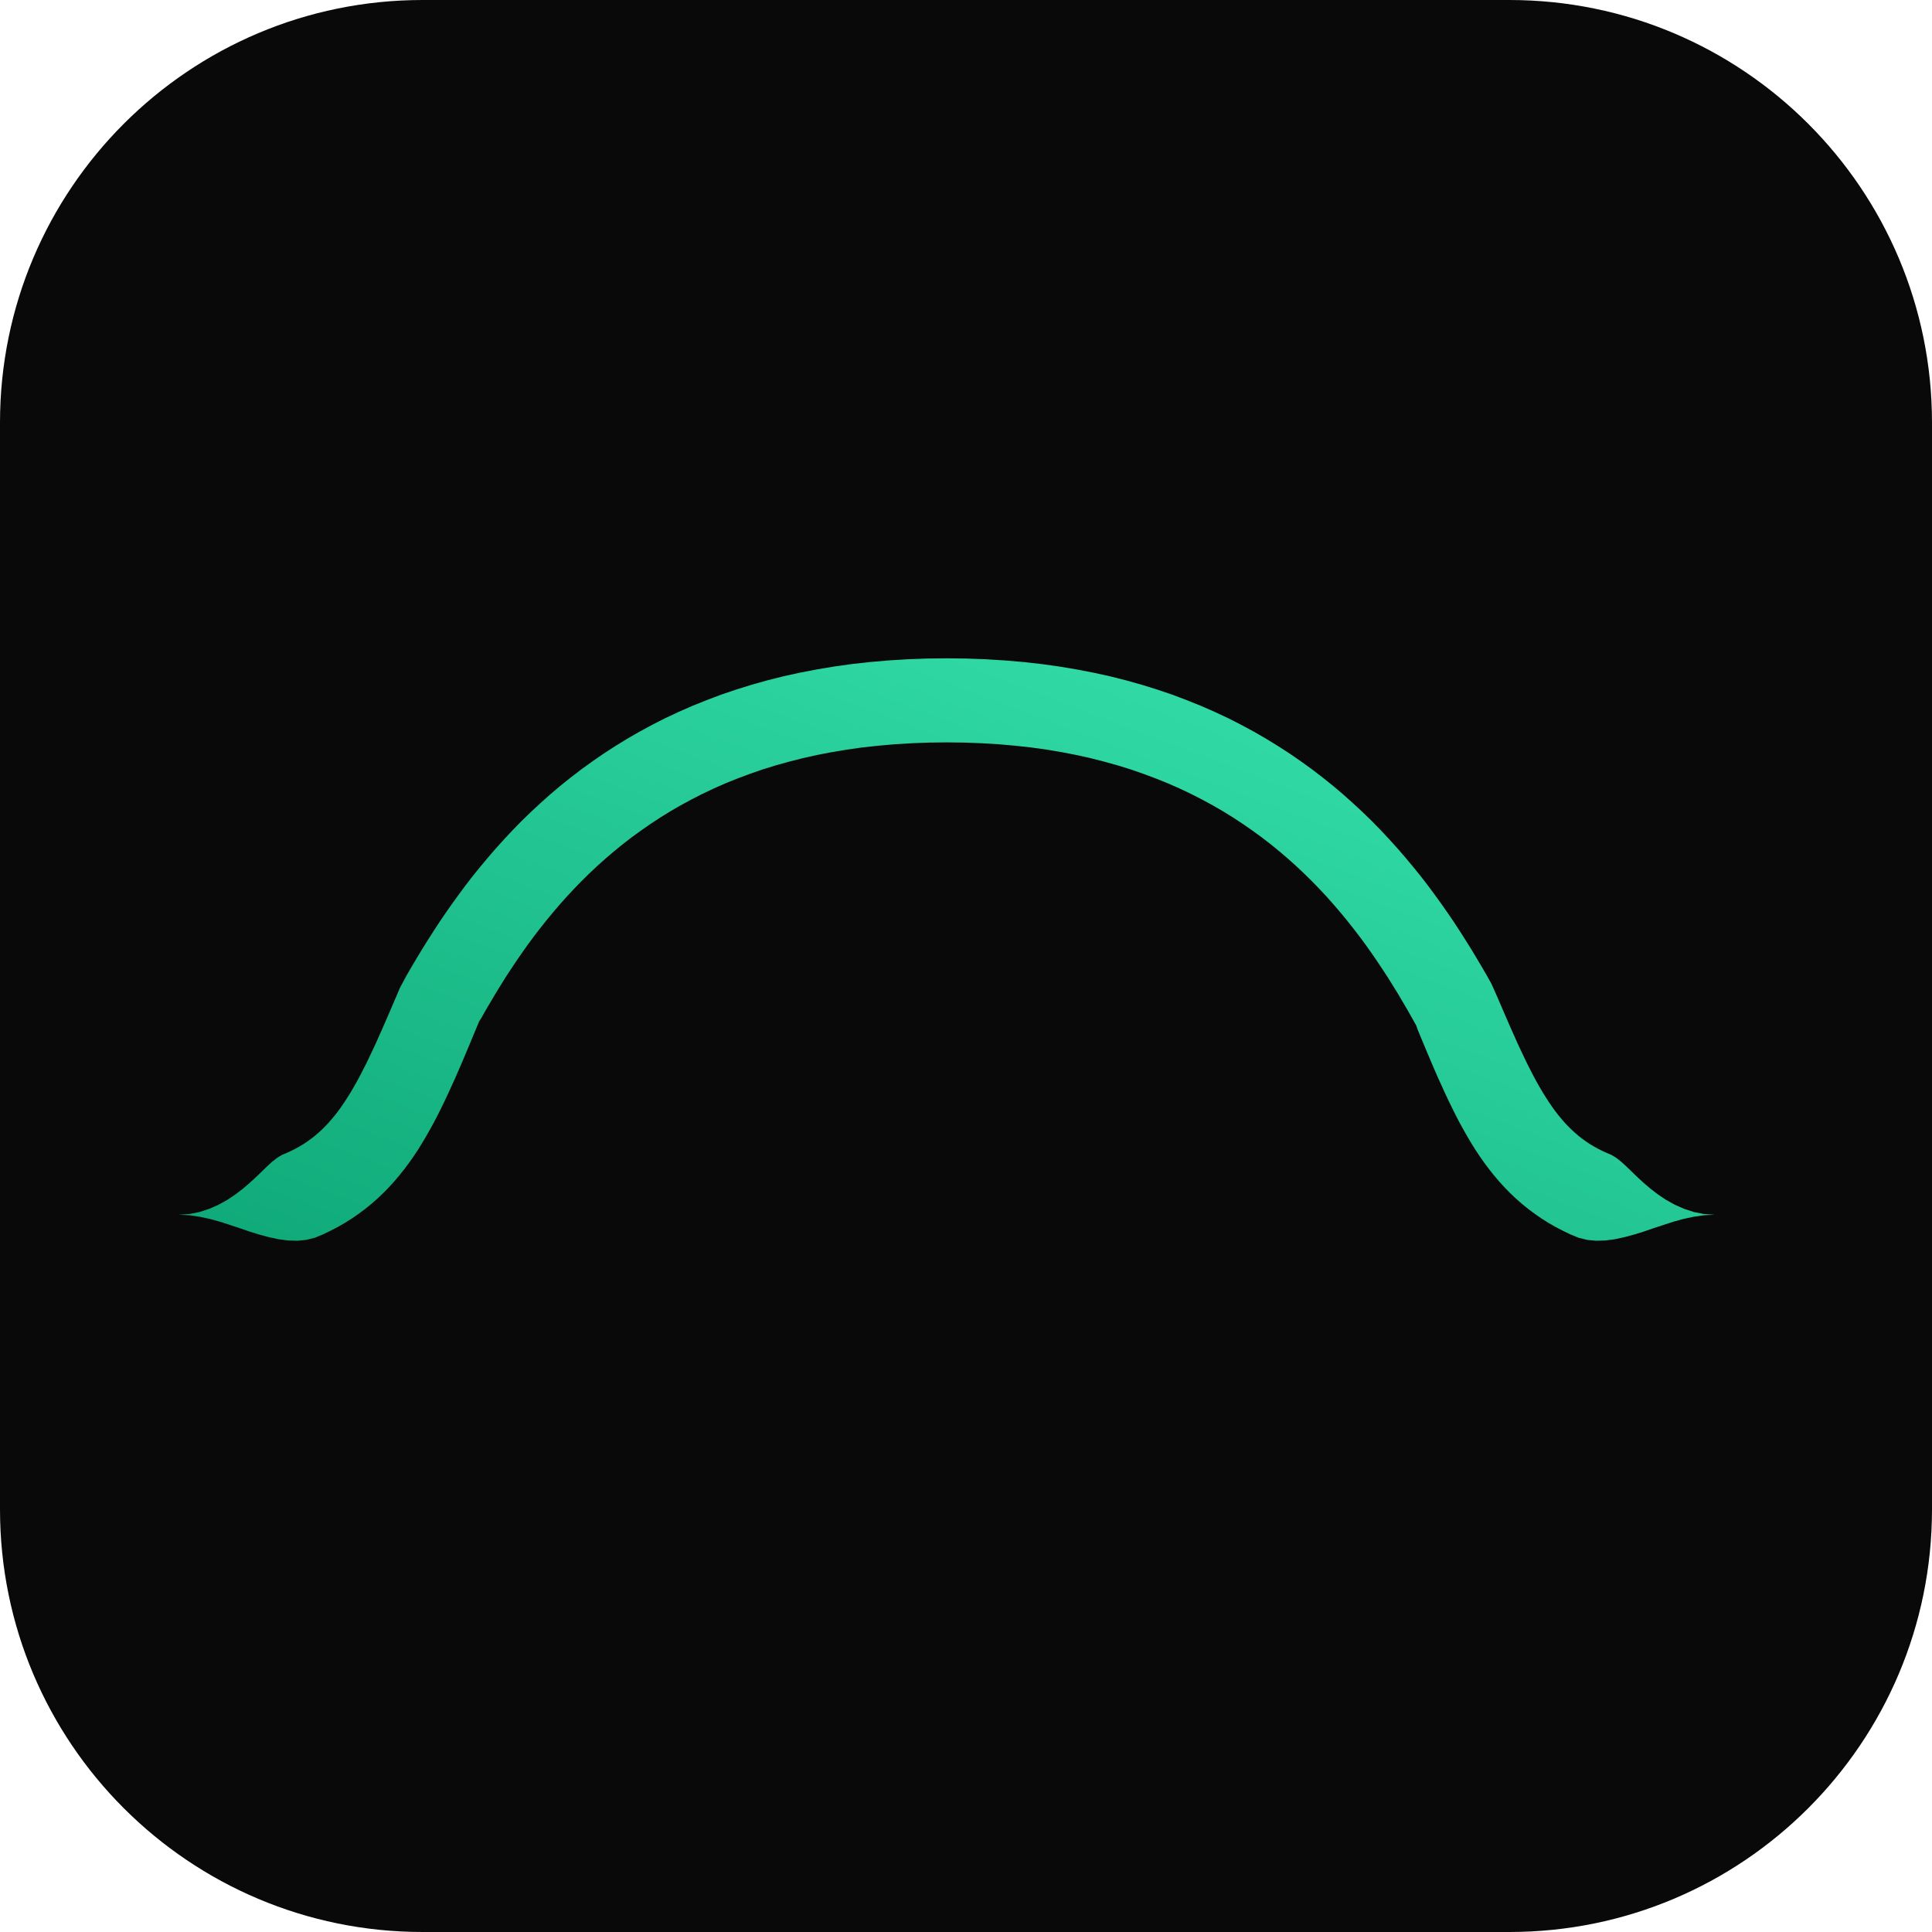
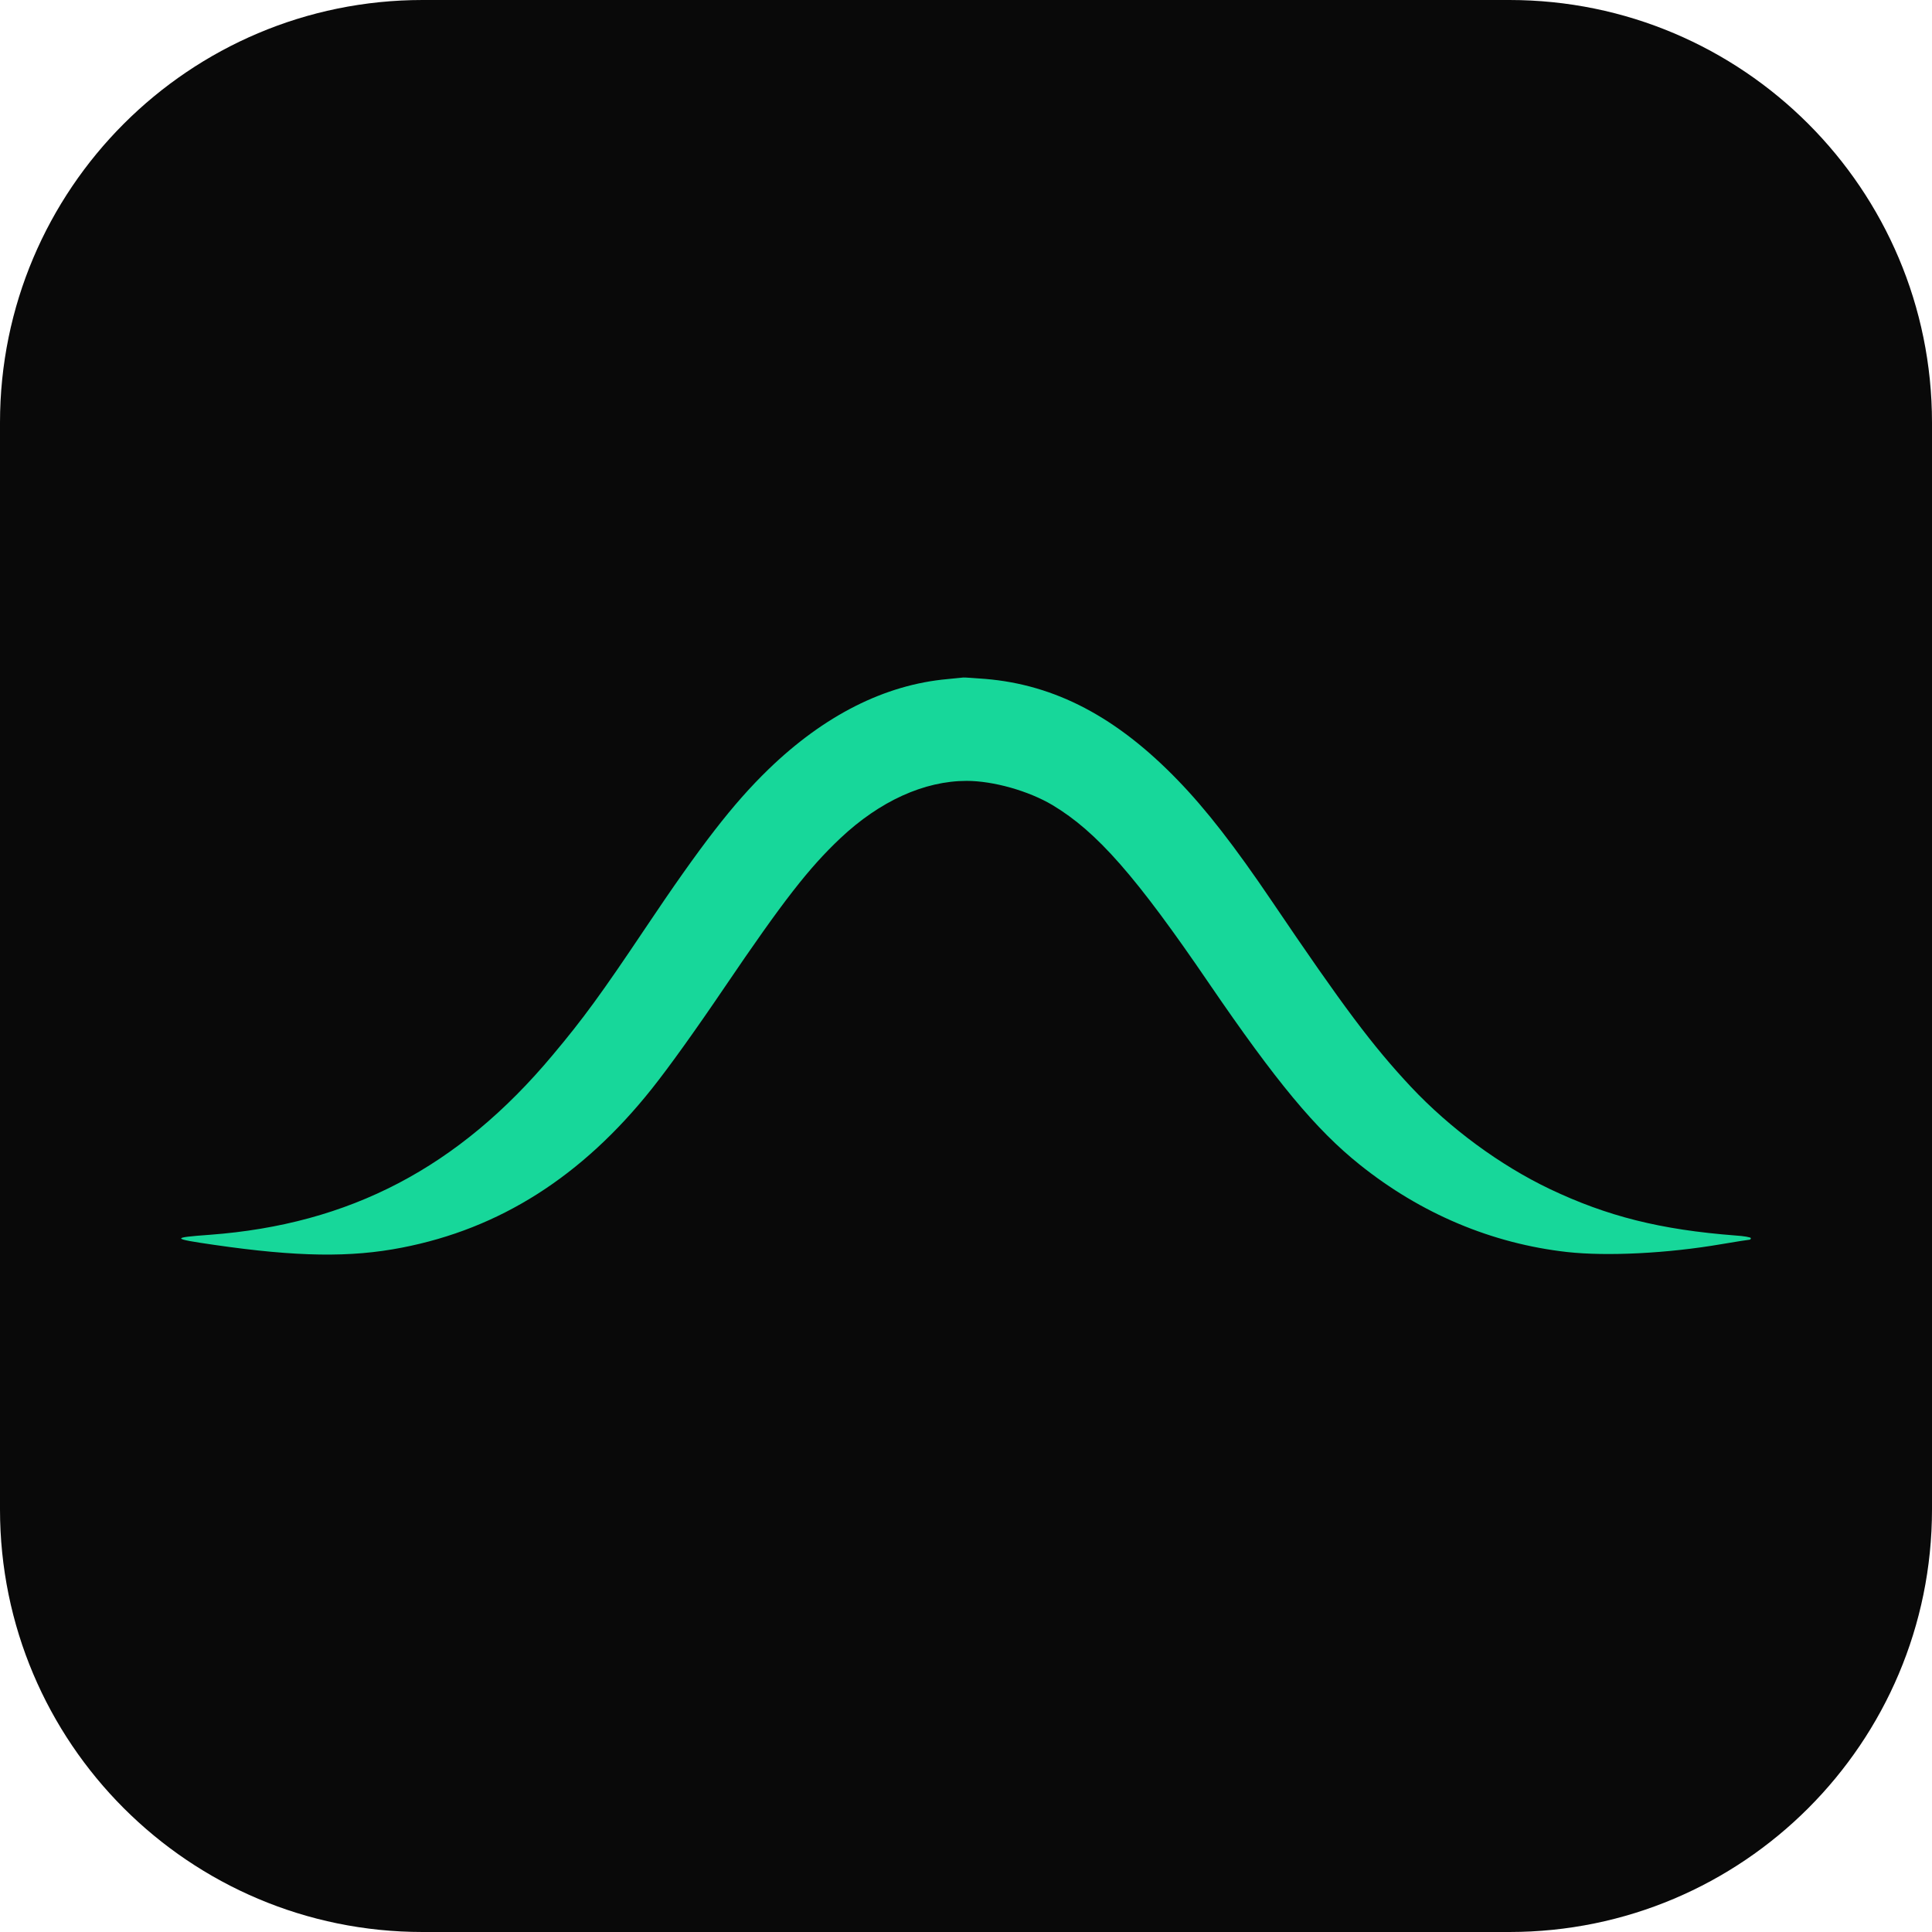
<svg xmlns="http://www.w3.org/2000/svg" viewBox="0 0 32 32" role="img" aria-label="RENAS">
-   <defs>
-     <linearGradient id="g" x1="0%" y1="100%" x2="100%" y2="0%">
-       <stop offset="0%" stop-color="#0FA978" />
-       <stop offset="100%" stop-color="#39E6B0" />
-     </linearGradient>
-   </defs>
  <rect width="32" height="32" rx="7" fill="#090909" />
-   <g transform="translate(1.28, 9.56) scale(0.12)">
-     <path d="M 14,88 L 15.48,88.07 L 16.91,88.28 L 18.31,88.58 L 19.69,88.96 L 21.05,89.4 L 22.41,89.85 L 23.75,90.31 L 25.1,90.73 L 26.44,91.09 L 27.77,91.38 L 29.08,91.55 L 30.36,91.59 L 31.6,91.47 L 32.77,91.18 L 33.87,90.73 L 34.93,90.22 L 35.97,89.68 L 36.96,89.11 L 37.93,88.5 L 38.86,87.85 L 39.76,87.18 L 40.62,86.48 L 41.45,85.75 L 42.25,84.99 L 43.02,84.2 L 43.75,83.4 L 44.45,82.57 L 45.13,81.72 L 45.78,80.85 L 46.4,79.97 L 47,79.07 L 47.57,78.15 L 48.13,77.21 L 48.67,76.26 L 49.2,75.3 L 49.71,74.32 L 50.21,73.32 L 50.7,72.31 L 51.18,71.29 L 51.66,70.24 L 52.14,69.19 L 52.61,68.11 L 53.08,67.02 L 53.55,65.91 L 54.02,64.79 L 54.5,63.64 L 54.98,62.48 L 55.47,61.31 L 55.8,60.79 L 56.42,59.69 L 57.07,58.59 L 57.73,57.47 L 58.42,56.35 L 59.12,55.23 L 59.86,54.1 L 60.61,52.97 L 61.39,51.84 L 62.19,50.71 L 63.02,49.59 L 63.88,48.47 L 64.76,47.36 L 65.67,46.26 L 66.61,45.16 L 67.58,44.07 L 68.58,43 L 69.61,41.94 L 70.68,40.89 L 71.77,39.86 L 72.9,38.85 L 74.07,37.85 L 75.27,36.87 L 76.5,35.92 L 77.78,34.99 L 79.09,34.08 L 80.44,33.19 L 81.83,32.33 L 83.26,31.5 L 84.74,30.7 L 86.26,29.92 L 87.82,29.18 L 89.43,28.47 L 91.09,27.8 L 92.8,27.16 L 94.55,26.55 L 96.36,25.99 L 98.22,25.47 L 100.14,24.98 L 102.11,24.54 L 104.13,24.15 L 106.22,23.8 L 108.36,23.5 L 110.57,23.26 L 112.83,23.06 L 115.16,22.92 L 117.55,22.83 L 120,22.8 L 122.45,22.83 L 124.84,22.92 L 127.17,23.06 L 129.43,23.26 L 131.64,23.5 L 133.78,23.8 L 135.87,24.15 L 137.89,24.54 L 139.86,24.98 L 141.78,25.47 L 143.64,25.99 L 145.45,26.55 L 147.2,27.16 L 148.91,27.8 L 150.57,28.47 L 152.18,29.18 L 153.74,29.92 L 155.26,30.7 L 156.74,31.5 L 158.17,32.33 L 159.56,33.19 L 160.91,34.08 L 162.22,34.99 L 163.5,35.92 L 164.73,36.87 L 165.93,37.85 L 167.1,38.85 L 168.23,39.86 L 169.32,40.89 L 170.39,41.94 L 171.42,43 L 172.42,44.07 L 173.39,45.16 L 174.33,46.26 L 175.24,47.36 L 176.12,48.47 L 176.98,49.59 L 177.81,50.71 L 178.61,51.84 L 179.39,52.97 L 180.14,54.1 L 180.88,55.23 L 181.58,56.35 L 182.27,57.47 L 182.93,58.59 L 183.58,59.69 L 184.2,60.79 L 184.81,61.88 L 185.02,62.48 L 185.5,63.64 L 185.98,64.79 L 186.45,65.91 L 186.92,67.02 L 187.39,68.11 L 187.86,69.19 L 188.34,70.24 L 188.82,71.29 L 189.3,72.31 L 189.79,73.32 L 190.29,74.32 L 190.8,75.3 L 191.33,76.26 L 191.87,77.21 L 192.43,78.15 L 193,79.07 L 193.6,79.97 L 194.22,80.85 L 194.87,81.72 L 195.55,82.57 L 196.25,83.4 L 196.98,84.2 L 197.75,84.99 L 198.55,85.75 L 199.38,86.48 L 200.24,87.18 L 201.14,87.85 L 202.07,88.5 L 203.04,89.11 L 204.03,89.68 L 205.07,90.22 L 206.13,90.73 L 207.23,91.18 L 208.4,91.47 L 209.64,91.59 L 210.92,91.55 L 212.23,91.38 L 213.56,91.09 L 214.9,90.73 L 216.25,90.31 L 217.59,89.85 L 218.95,89.4 L 220.31,88.96 L 221.69,88.58 L 223.09,88.28 L 224.52,88.07 L 226,88 L 226,88 L 224.53,87.9 L 223.11,87.62 L 221.77,87.18 L 220.5,86.62 L 219.3,85.95 L 218.19,85.21 L 217.16,84.42 L 216.21,83.61 L 215.34,82.81 L 214.54,82.04 L 213.8,81.32 L 213.11,80.69 L 212.45,80.17 L 211.79,79.76 L 211.13,79.48 L 210.49,79.19 L 209.88,78.88 L 209.31,78.56 L 208.75,78.23 L 208.22,77.87 L 207.71,77.5 L 207.21,77.11 L 206.73,76.7 L 206.25,76.26 L 205.79,75.8 L 205.33,75.32 L 204.88,74.8 L 204.43,74.26 L 203.99,73.69 L 203.55,73.08 L 203.12,72.45 L 202.69,71.78 L 202.25,71.08 L 201.82,70.34 L 201.39,69.58 L 200.96,68.78 L 200.53,67.94 L 200.09,67.08 L 199.66,66.18 L 199.22,65.25 L 198.77,64.29 L 198.33,63.29 L 197.87,62.27 L 197.41,61.21 L 196.94,60.13 L 196.46,59.01 L 195.97,57.87 L 195.19,56.12 L 194.53,54.94 L 193.84,53.75 L 193.12,52.54 L 192.38,51.31 L 191.61,50.08 L 190.81,48.83 L 189.99,47.57 L 189.13,46.31 L 188.24,45.04 L 187.32,43.77 L 186.37,42.49 L 185.38,41.21 L 184.35,39.94 L 183.29,38.67 L 182.2,37.41 L 181.06,36.15 L 179.89,34.9 L 178.68,33.66 L 177.42,32.44 L 176.12,31.23 L 174.79,30.04 L 173.4,28.86 L 171.97,27.71 L 170.5,26.58 L 168.98,25.48 L 167.42,24.4 L 165.8,23.35 L 164.14,22.33 L 162.43,21.34 L 160.67,20.39 L 158.87,19.47 L 157.01,18.6 L 155.1,17.76 L 153.13,16.97 L 151.12,16.21 L 149.05,15.51 L 146.93,14.85 L 144.76,14.24 L 142.54,13.68 L 140.26,13.18 L 137.92,12.73 L 135.53,12.33 L 133.09,11.99 L 130.58,11.71 L 128.02,11.49 L 125.41,11.33 L 122.73,11.23 L 120,11.2 L 117.27,11.23 L 114.59,11.33 L 111.98,11.49 L 109.42,11.71 L 106.91,11.99 L 104.47,12.33 L 102.08,12.73 L 99.74,13.18 L 97.46,13.68 L 95.24,14.24 L 93.07,14.85 L 90.95,15.51 L 88.88,16.21 L 86.87,16.97 L 84.9,17.76 L 82.99,18.6 L 81.13,19.47 L 79.33,20.39 L 77.57,21.34 L 75.86,22.33 L 74.2,23.35 L 72.58,24.4 L 71.02,25.48 L 69.5,26.58 L 68.03,27.71 L 66.6,28.86 L 65.21,30.04 L 63.88,31.23 L 62.58,32.44 L 61.32,33.66 L 60.11,34.9 L 58.94,36.15 L 57.8,37.41 L 56.71,38.67 L 55.65,39.94 L 54.62,41.21 L 53.63,42.49 L 52.68,43.77 L 51.76,45.04 L 50.87,46.31 L 50.01,47.57 L 49.19,48.83 L 48.39,50.08 L 47.62,51.31 L 46.88,52.54 L 46.16,53.75 L 45.47,54.94 L 44.53,56.69 L 44.03,57.87 L 43.54,59.01 L 43.06,60.13 L 42.59,61.21 L 42.13,62.27 L 41.67,63.29 L 41.23,64.29 L 40.78,65.25 L 40.34,66.18 L 39.91,67.08 L 39.47,67.94 L 39.04,68.78 L 38.61,69.58 L 38.18,70.34 L 37.75,71.08 L 37.31,71.78 L 36.88,72.45 L 36.45,73.08 L 36.01,73.69 L 35.57,74.26 L 35.12,74.8 L 34.67,75.32 L 34.21,75.8 L 33.75,76.26 L 33.27,76.7 L 32.79,77.11 L 32.29,77.5 L 31.78,77.87 L 31.25,78.23 L 30.69,78.56 L 30.12,78.88 L 29.51,79.19 L 28.87,79.48 L 28.21,79.76 L 27.55,80.17 L 26.89,80.69 L 26.2,81.32 L 25.46,82.04 L 24.66,82.81 L 23.79,83.61 L 22.84,84.42 L 21.81,85.21 L 20.7,85.95 L 19.5,86.62 L 18.23,87.18 L 16.89,87.62 L 15.47,87.9 L 14,88 Z" fill="url(#g)" />
-   </g>
+   <svg x="3" y="11.22" width="26" height="9.56" viewBox="0 0 892.912 328.304" preserveAspectRatio="xMidYMid meet">
+     <g transform="translate(-181.0876,811.8524) scale(0.1,-0.1)" fill="#17D79A" stroke="none">
+       <path d="M6170 8109 c-356 -32 -701 -206 -1019 -514 -199 -193 -381 -427 -701 -905 -248 -370 -352 -513 -526 -720 -534 -639 -1154 -963 -1951 -1022 -221 -16 -218 -22 24 -57 475 -69 778 -73 1070 -16 557 108 1024 405 1420 902 98 123 248 332 418 583 331 488 476 674 656 844 224 211 477 326 718 326 152 0 353 -57 489 -138 253 -152 475 -405 892 -1017 379 -555 606 -829 855 -1028 348 -279 752 -449 1180 -497 227 -25 571 -8 879 45 82 14 153 25 158 25 4 0 8 4 8 9 0 5 -39 12 -87 15 -428 33 -730 109 -1058 265 -282 135 -565 343 -788 580 -219 234 -384 454 -792 1057 -211 312 -375 523 -535 688 -347 359 -697 543 -1095 576 -66 5 -122 9 -125 8 -3 0 -43 -4 -90 -9z" />
+     </g>
+   </svg>
</svg>
